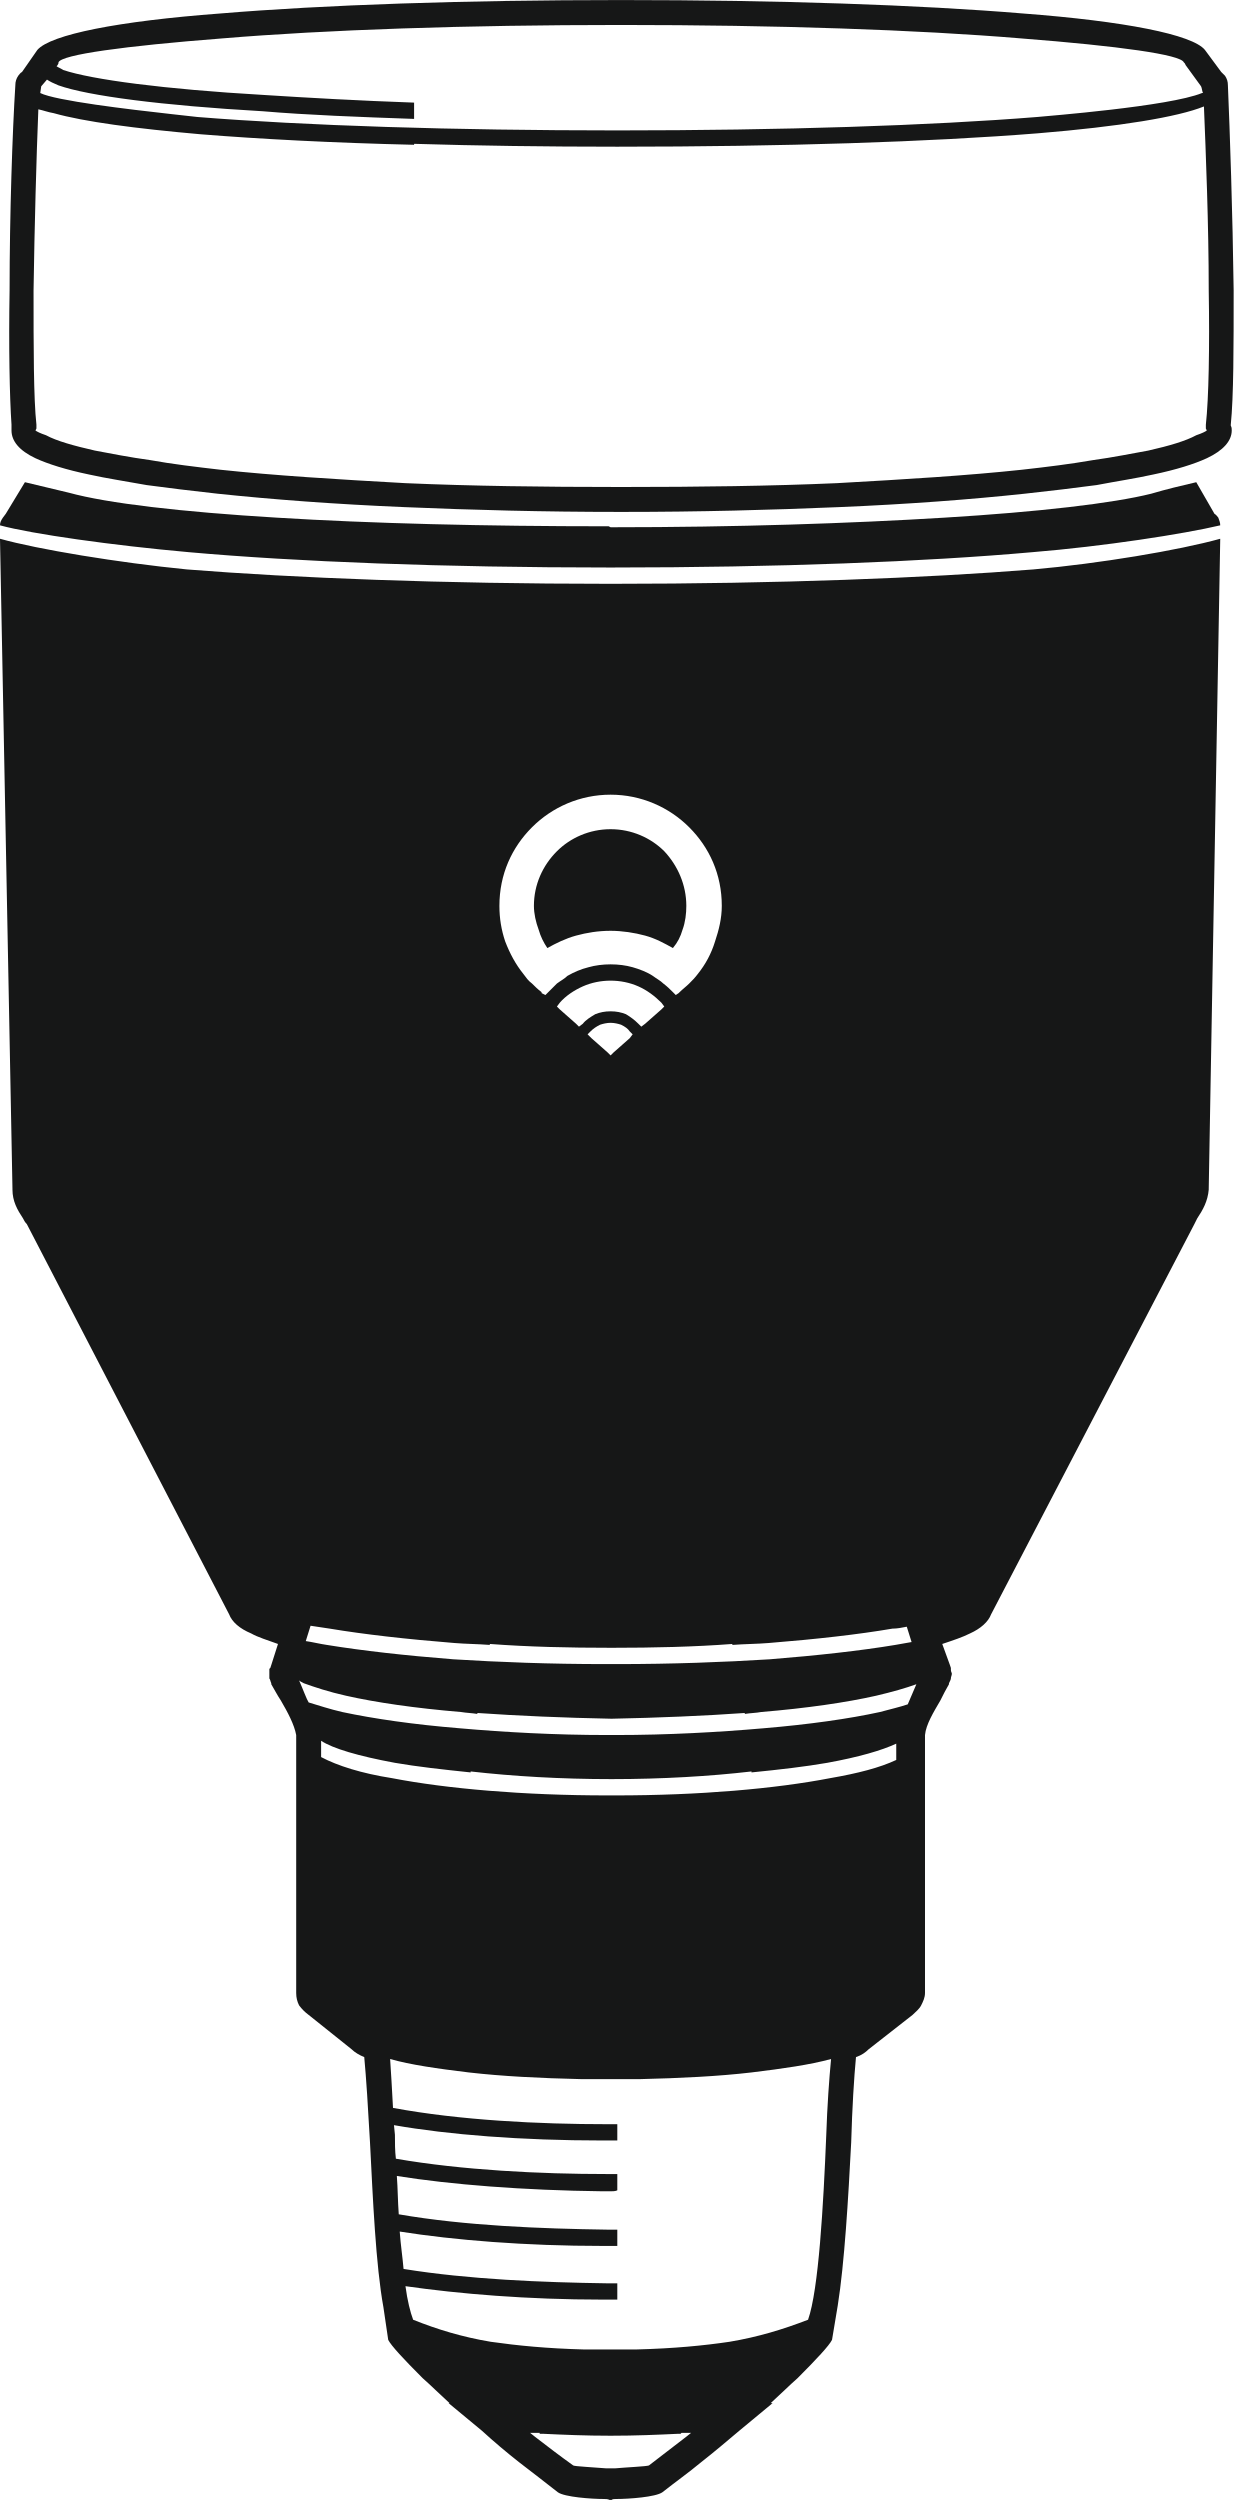
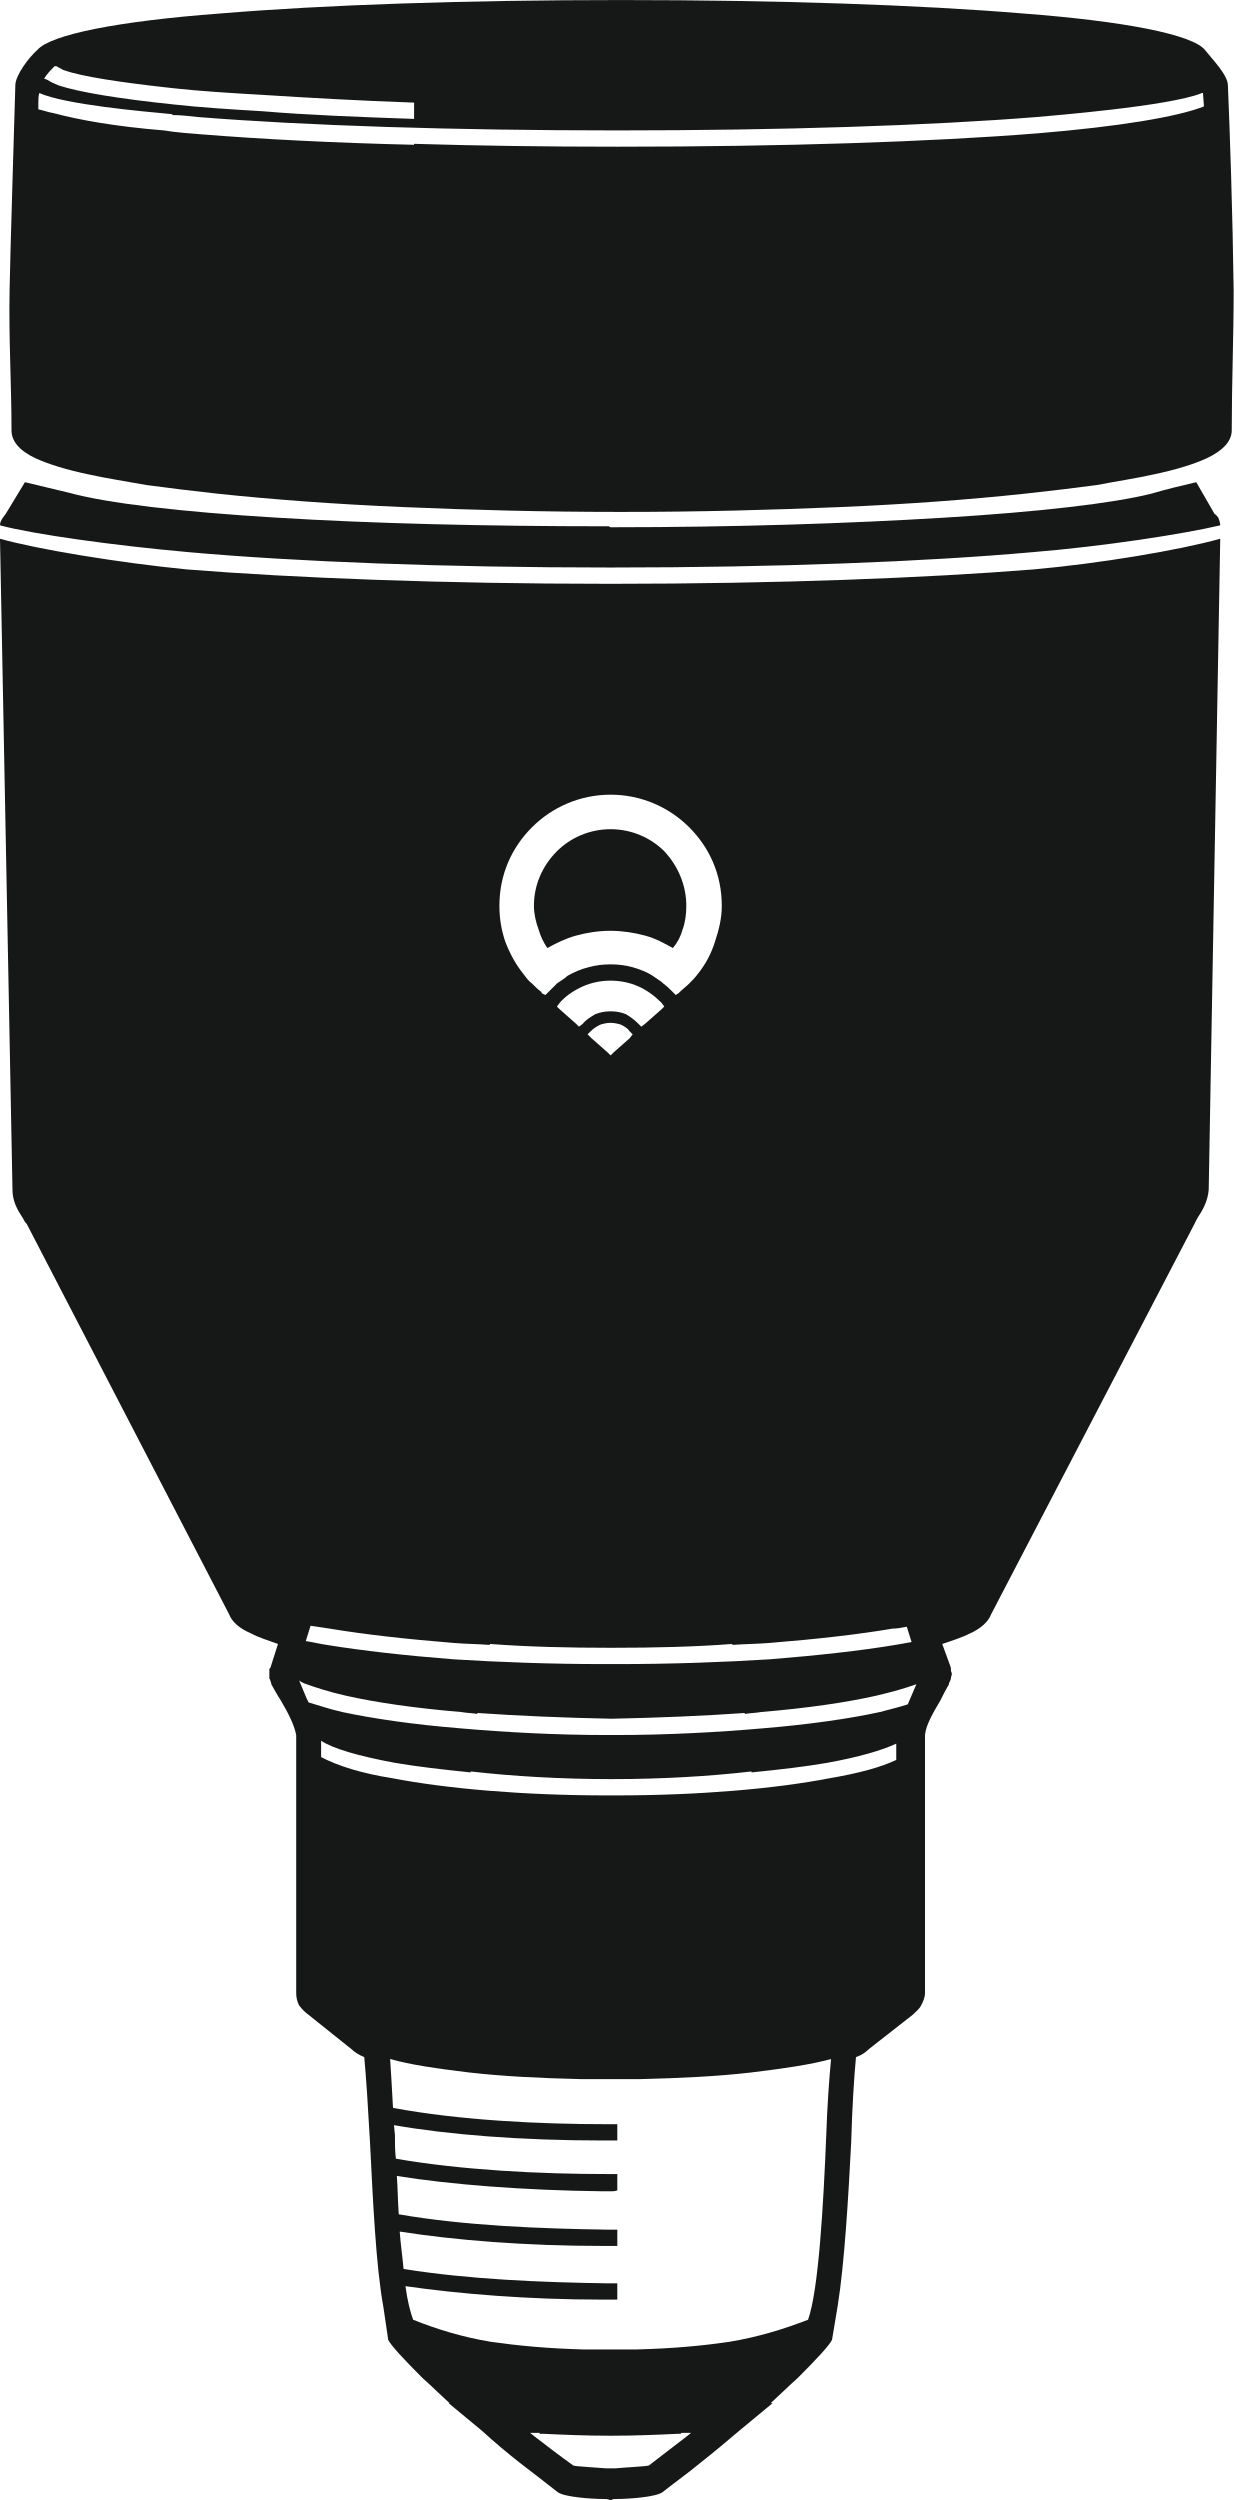
<svg xmlns="http://www.w3.org/2000/svg" xml:space="preserve" width="1283px" height="2600px" version="1.1" style="shape-rendering:geometricPrecision; text-rendering:geometricPrecision; image-rendering:optimizeQuality; fill-rule:evenodd; clip-rule:evenodd" viewBox="0 0 1287 2608">
  <defs>
    <style type="text/css">
   
    .fil0 {fill:#161717}
    .fil1 {fill:#EF7F22}
   
  </style>
  </defs>
  <g id="Layer_x0020_1">
    <path class="fil0" d="M1273 562l-12 678 0 1c-1,12 -6,21 -12,30 -1,2 -2,4 -3,6l0 0 -212 407c-3,8 -11,15 -22,20l0 0c-8,4 -17,7 -29,11l8 22 1 3 0 1 0 1c0,2 1,3 1,4 0,2 -1,3 -1,5 0,1 -1,3 -2,5l0 0 0 1 0 0c-3,5 -6,11 -9,17 -7,12 -15,25 -16,36l0 269c0,5 -2,9 -4,13 -2,4 -6,7 -9,10l0 0 -46 36c-3,3 -7,6 -13,8 -2,21 -4,53 -5,89 -3,58 -7,126 -14,170l0 0 -6 36c-3,6 -16,20 -36,40 -8,7 -17,16 -28,26l2 0 -35 29c-13,11 -26,22 -40,33 -12,10 -26,20 -40,31 -7,5 -35,7 -48,7 -2,0 -4,0 -5,1l-1 0 -1 0c-2,-1 -4,-1 -6,-1 -13,0 -41,-2 -48,-7 -14,-11 -27,-21 -40,-31 -14,-11 -27,-22 -39,-33l-35 -29 1 0c-11,-10 -20,-19 -28,-26 -20,-20 -33,-34 -36,-40l-5 -34 0 0c-8,-44 -11,-113 -14,-172 -2,-36 -4,-68 -6,-89 -5,-2 -10,-5 -13,-8l-45 -36 0 0c-4,-3 -7,-6 -10,-10 -2,-4 -3,-8 -3,-13l0 -269c-2,-11 -9,-24 -16,-36 -4,-6 -7,-12 -10,-17l0 0 0 -1 0 0c-1,-2 -1,-4 -2,-5 0,-2 0,-3 0,-5 0,-1 0,-2 0,-4l0 -1 1 -1 1 -3 7 -22c-11,-4 -21,-7 -28,-11l0 0c-12,-5 -20,-12 -23,-20l-211 -407 0 0c-2,-2 -3,-4 -4,-6 -6,-9 -11,-18 -11,-30l0 -1 -13 -678c39,11 124,25 195,32 113,9 268,15 440,15l2 0 2 0c171,0 327,-6 439,-15 68,-6 152,-20 195,-32zm-338 1274c-17,8 -40,14 -69,19 -57,11 -136,18 -224,18l-4 0 -4 0c-88,0 -168,-7 -225,-18 -32,-5 -57,-13 -74,-22l0 -17c12,8 39,16 77,23 23,4 50,7 79,10l0 -1c44,5 94,8 147,8 53,0 103,-3 146,-8l0 1c30,-3 56,-6 79,-10 33,-6 57,-13 72,-20l0 17zm-613 -60c10,3 22,7 35,10 33,7 74,13 123,17 46,4 98,7 154,7l4 0 4 0c55,0 108,-3 154,-7 48,-4 90,-10 122,-17 11,-3 20,-5 29,-8l9 -21c-11,4 -25,8 -42,12 -31,7 -72,13 -120,17 -5,1 -11,1 -17,2l0 -1c-42,3 -90,5 -139,6 -50,-1 -97,-3 -140,-6l0 1c-6,-1 -11,-1 -17,-2 -48,-4 -89,-10 -120,-17 -18,-4 -33,-9 -44,-13 -2,-1 -4,-2 -5,-3 4,9 8,20 10,23zm629 -63c-6,1 -11,2 -17,3 -36,6 -81,11 -131,15 -48,3 -102,5 -159,5l-6 0 -7 0c-57,0 -110,-2 -158,-5 -51,-4 -95,-9 -132,-15 -7,-1 -15,-3 -22,-4l5 -16c6,1 13,2 20,3 36,6 80,11 130,15 12,1 24,1 37,2l0 -1c40,3 82,4 127,4l0 0c44,0 87,-1 126,-4l0 1c13,-1 26,-1 38,-2 50,-4 94,-9 129,-15 5,0 10,-1 15,-2l5 16zm-389 -743c2,7 5,13 9,19 9,-5 19,-10 30,-13 11,-3 23,-5 36,-5 12,0 25,2 36,5 11,3 20,8 29,13 5,-6 8,-12 10,-19 3,-8 4,-17 4,-25 0,-22 -9,-42 -23,-57 -14,-14 -34,-23 -56,-23 -22,0 -42,9 -56,23 -15,15 -24,35 -24,57 0,8 2,17 5,25zm-7 -107c21,-21 50,-34 82,-34 32,0 61,13 82,34 21,21 34,49 34,82 0,13 -3,25 -7,37 -4,13 -10,24 -18,34 -3,4 -6,7 -9,10 -3,3 -7,6 -10,9l-1 1 -3 2 -3 -3c-3,-3 -6,-6 -10,-9 -3,-3 -7,-5 -11,-8 -6,-4 -14,-7 -21,-9 -7,-2 -15,-3 -23,-3 -8,0 -16,1 -23,3 -8,2 -15,5 -22,9 -3,3 -7,5 -11,8 -3,3 -6,6 -9,9l-3 3 -4 -2 0 -1c-4,-3 -7,-6 -10,-9 -4,-3 -6,-6 -9,-10 -8,-10 -14,-21 -19,-34 -4,-12 -6,-24 -6,-37 0,-33 13,-61 34,-82zm53 166c9,-4 19,-6 29,-6 10,0 20,2 29,6 9,4 17,10 24,17l3 4 -3 3 -17 15 -4 3 -3 -3c-4,-4 -8,-7 -13,-10 -5,-2 -10,-3 -16,-3 -6,0 -11,1 -16,3 -5,3 -10,6 -13,10l-4 3 -3 -3 -17 -15 -3 -3 3 -4c6,-7 15,-13 24,-17zm18 40c3,-1 7,-2 11,-2 4,0 8,1 11,2 4,2 7,4 9,7l3 3 -3 4 -17 15 -3 3 -3 -3 -17 -15 -4 -4 3 -3c3,-3 6,-5 10,-7zm-626 -521c0,-3 1,-5 3,-8 1,-1 2,-3 3,-4l20 -33c16,4 30,7 46,11 40,11 117,20 217,26 97,6 216,9 346,9l2 1 2 0c129,0 248,-4 346,-10 99,-6 176,-15 216,-25 17,-5 30,-8 47,-12l19 33c2,1 3,3 4,4 1,3 2,5 2,8 -38,9 -122,22 -196,28 -112,10 -267,16 -438,16l-2 0 -2 0c-171,0 -326,-6 -438,-16 -79,-7 -164,-19 -197,-28zm644 1668l0 17c-2,0 -5,0 -7,0l-4 0 -4 0c-85,0 -161,-6 -218,-16l1 10c0,8 0,17 1,25 69,12 151,16 220,16 4,0 7,0 11,0l0 17c-2,1 -5,1 -7,1l-4 0 -4 0c-83,-1 -159,-7 -215,-16 1,13 1,27 2,40 69,12 149,15 217,16 4,0 7,0 11,0l0 17c-2,0 -5,0 -7,0l-4 0 -4 0c-81,0 -155,-6 -212,-15 1,14 3,27 4,39 68,11 145,14 212,15 4,0 7,0 11,0l0 17c-2,0 -5,0 -7,0l-4 0 -4 0c-79,0 -150,-6 -206,-14 2,15 5,27 8,35l0 0c25,10 51,18 81,23 28,4 59,7 97,8l1 0 2 0 0 0 2 0 0 0 2 0 0 0 2 0 1 0 1 0 1 0 2 0 0 0 2 0 0 0 2 0 1 0 2 0 0 0 2 0 0 0 2 0 0 0 3 0 2 0 0 0 3 0 0 0 2 0 0 0 2 0 0 0 2 0 1 0 2 0 0 0 2 0 0 0 2 0 0 0 2 0 1 0 1 0 1 0 2 0 0 0 2 0 0 0c39,-1 70,-4 97,-8 30,-5 56,-13 82,-23 11,-31 16,-119 19,-193 1,-30 3,-58 5,-79 -22,6 -50,10 -83,14 -34,4 -74,6 -117,7l0 0 -2 0 -1 0c-2,0 -4,0 -6,0l0 0 -1 0 -2 0 0 0 -3 0 0 0 -2 0 -1 0 -2 0 -1 0 -2 0 -1 0 -1 0 -2 0 -1 0 -2 0 -3 0 0 0 -2 0 -1 0 -2 0 -1 0 -1 0 -2 0 -1 0 -2 0 0 0 -3 0 0 0 -3 0 0 0 0 0 -6 0 -1 0 -2 0 0 0c-44,-1 -83,-3 -118,-7 -33,-4 -61,-8 -82,-14 1,15 2,32 3,51 70,13 153,17 223,17 4,0 7,0 11,0zm77 322l0 0 -1 0 0 0 0 0 0 0 0 0 -1 0 0 0 0 0 0 0 0 0 0 0 -1 0 0 0 0 0 0 0 0 0 0 0 0 0 -1 0 0 0 0 0 0 0 0 0 0 0 -1 0 0 0 0 0 0 0 0 0 -1 0 0 0 0 0 0 0 -1 0 0 0 0 0 0 0 0 0 -1 0 0 0 0 0 0 0 0 0 0 0 -1 0 0 0 -1 0 0 0 0 0 0 0 -1 1 0 0 0 0 0 0 0 0 0 0 -1 0 0 0 0 0 0 0 0 0 -1 0 0 0 0 0 0 0 0 0 -1 0 0 0 0 0 0 0c-21,1 -44,2 -70,2 -26,0 -49,-1 -70,-2l0 0 0 0 -1 0 0 0 0 0 0 0 0 0 -1 0 0 0 0 0 0 0 0 0 0 0 -1 0 0 0 0 0 0 0 0 0 -1 0 0 -1 0 0 0 0 0 0 0 0 -1 0 0 0 0 0 0 0 0 0 0 0 -1 0 0 0 0 0 0 0 0 0 -1 0 0 0 0 0 0 0 0 0 -1 0 0 0 0 0 0 0 0 0 0 0 -1 0 0 0 0 0 0 0 0 0 0 0 -1 0 0 0 0 0 0 0 0 0 0 0 -1 0 0 0 0 0 0 0 0 0 -1 0 0 0 0 0 0 0 0 0 0 0 0 0 -1 0 0 0 0 0 0 0 0 0 0 0 -1 0 0 0 5 4c13,10 26,20 40,30 1,1 23,2 34,3l5 0 5 0c11,-1 33,-2 35,-3 13,-10 26,-20 39,-30l5 -4zm-671 -2035c0,2 0,-3 0,0z" />
-     <path class="fil0" d="M1284 443c3,-29 3,-82 3,-140 -1,-79 -4,-167 -6,-214 0,-4 -1,-7 -3,-10 -1,-1 -3,-3 -4,-4l-17 -23 0 0c-13,-16 -84,-30 -190,-38 -108,-9 -256,-14 -419,-14 -163,0 -310,5 -418,14 -107,8 -177,22 -191,38l0 0 -16 23c-2,1 -3,3 -4,4 -2,3 -3,6 -3,10l0 0c-3,47 -6,135 -6,214 -1,58 0,111 2,140l0 1c0,2 0,3 0,5 0,11 8,21 25,29 13,6 32,12 56,17 18,4 38,7 60,11 22,3 47,6 74,9 57,6 123,11 195,14 70,3 146,5 224,5l2 0 2 0c79,0 154,-2 225,-5 72,-3 138,-8 194,-14 28,-3 52,-6 75,-9 21,-4 41,-7 59,-11 24,-5 43,-11 56,-17 17,-8 26,-18 26,-29 0,-2 0,-3 -1,-5l0 -1zm-1223 -377l0 -1c3,-8 68,-17 171,-25 108,-9 254,-14 416,-14 162,0 309,5 417,14 103,8 167,17 170,25l1 1 1 2 16 22c1,2 1,5 2,7 0,0 -1,0 -1,0 -34,14 -162,24 -172,25 -112,9 -267,14 -438,14 -171,0 -326,-5 -438,-14 -9,-1 -18,-2 -27,-3 -45,-5 -121,-14 -137,-22l1 -7 6 -7c3,2 7,4 12,6 31,11 108,21 213,27 47,4 101,6 158,8l0 -17c-57,-2 -110,-5 -157,-8 -104,-6 -179,-16 -209,-26 -3,-2 -6,-3 -7,-4l1 -1 1 -2zm1197 377l0 4 1 2c-1,1 -5,3 -11,5 -11,6 -28,11 -50,16 -17,3 -36,7 -58,10 -23,4 -47,7 -74,10 -56,6 -121,10 -193,14 -68,3 -144,4 -223,4l-2 0 -2 0c-79,0 -154,-1 -223,-4 -72,-4 -137,-8 -193,-14 -26,-3 -51,-6 -73,-10 -22,-3 -42,-7 -58,-10 -22,-5 -40,-10 -51,-16 -6,-2 -10,-4 -11,-5l1 -2 0 -4c-3,-27 -3,-81 -3,-140 1,-67 3,-140 5,-189 5,1 10,3 16,4 32,9 85,16 153,22 62,5 138,9 223,11l0 -1c66,2 138,3 212,3 172,0 327,-5 439,-14 85,-7 146,-17 173,-28 0,0 0,0 0,0 2,49 5,124 5,192 1,59 0,113 -3,140z" />
+     <path class="fil0" d="M1287 303c-1,-79 -4,-167 -6,-214 0,-11 -17,-28 -24,-37l0 0c-13,-16 -84,-30 -190,-38 -108,-9 -256,-14 -419,-14 -163,0 -310,5 -418,14 -107,8 -177,22 -191,38l0 0c-8,7 -23,26 -23,37 0,0 -6,198 -6,214 -1,49 2,97 2,146 0,11 8,21 25,29 13,6 32,12 56,17 18,4 38,7 60,11 22,3 47,6 74,9 57,6 123,11 195,14 70,3 146,5 224,5l2 0 2 0c79,0 154,-2 225,-5 72,-3 138,-8 194,-14 28,-3 52,-6 75,-9 21,-4 41,-7 59,-11 24,-5 43,-11 56,-17 17,-8 26,-18 26,-29 0,-49 2,-97 2,-146zm-1106 -211c-55,-6 -95,-12 -115,-19 -3,-2 -6,-3 -7,-4 -1,0 -2,0 -2,0 -4,4 -8,8 -11,13 1,0 2,1 3,1 3,2 7,4 12,6 21,7 63,14 121,20 27,3 58,5 92,7 47,4 101,6 158,8l0 -17c-57,-2 -110,-5 -157,-8 -35,-2 -67,-4 -94,-7zm-2 27c-32,-3 -111,-10 -138,-22 -1,3 -1,7 -1,10 0,2 0,4 0,7 5,1 10,3 16,4 26,7 65,14 115,18 12,2 25,3 38,4 62,5 138,9 223,11l0 -1c66,2 138,3 212,3 172,0 327,-5 439,-14 84,-7 145,-17 173,-28l-1 -14 -1 0c-34,14 -162,24 -172,25 -112,9 -267,14 -438,14 -171,0 -326,-5 -438,-14 -9,-1 -17,-2 -26,-2 0,-1 -1,-1 -1,-1z" />
    <polygon class="fil1" points="335,2076 335,2076 335,2076 " />
    <polygon class="fil1" points="939,2076 939,2076 939,2076 939,2076 " />
  </g>
</svg>
